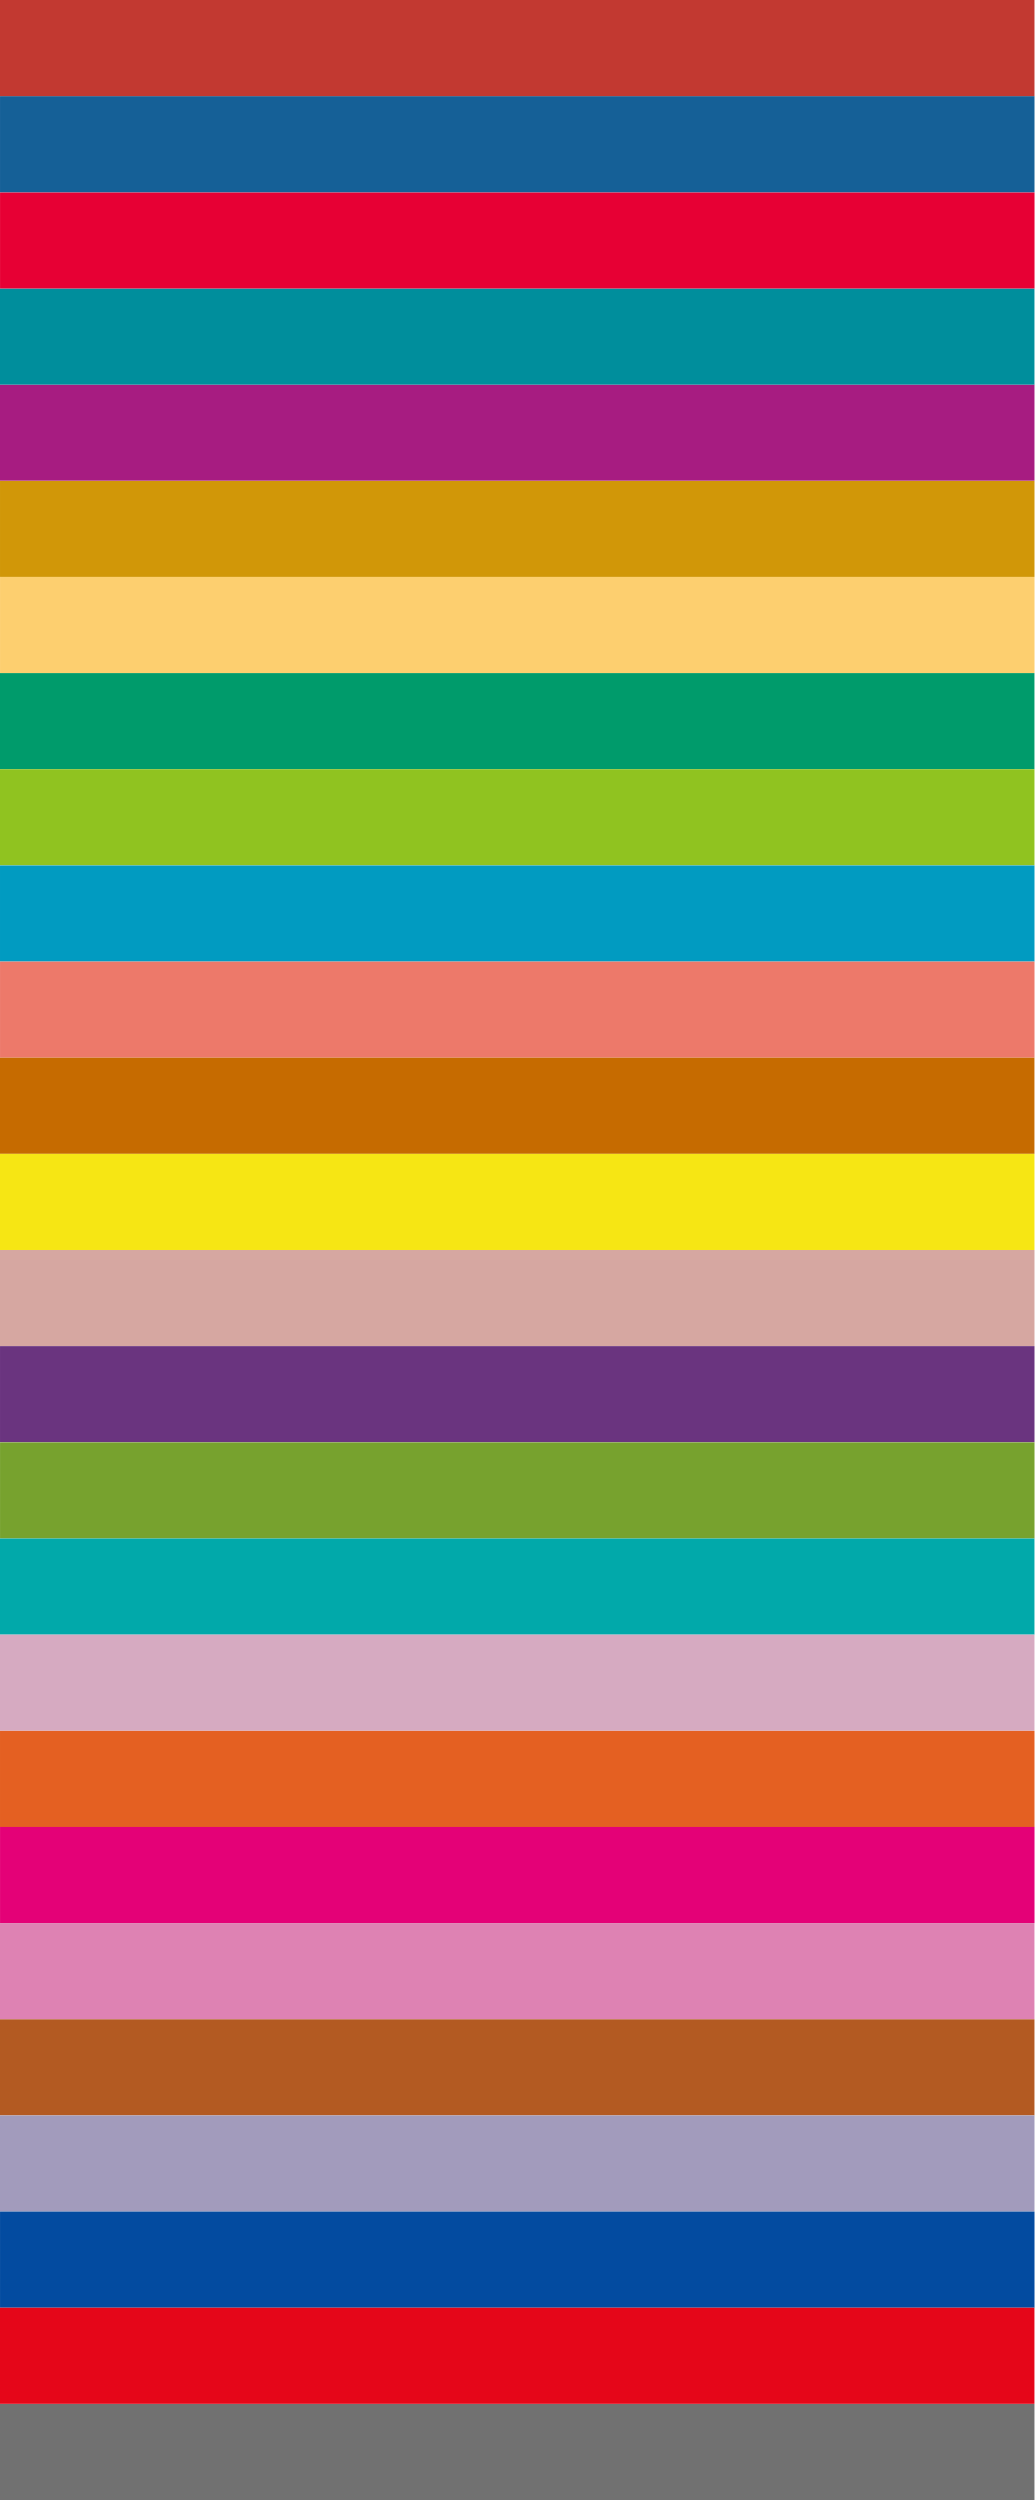
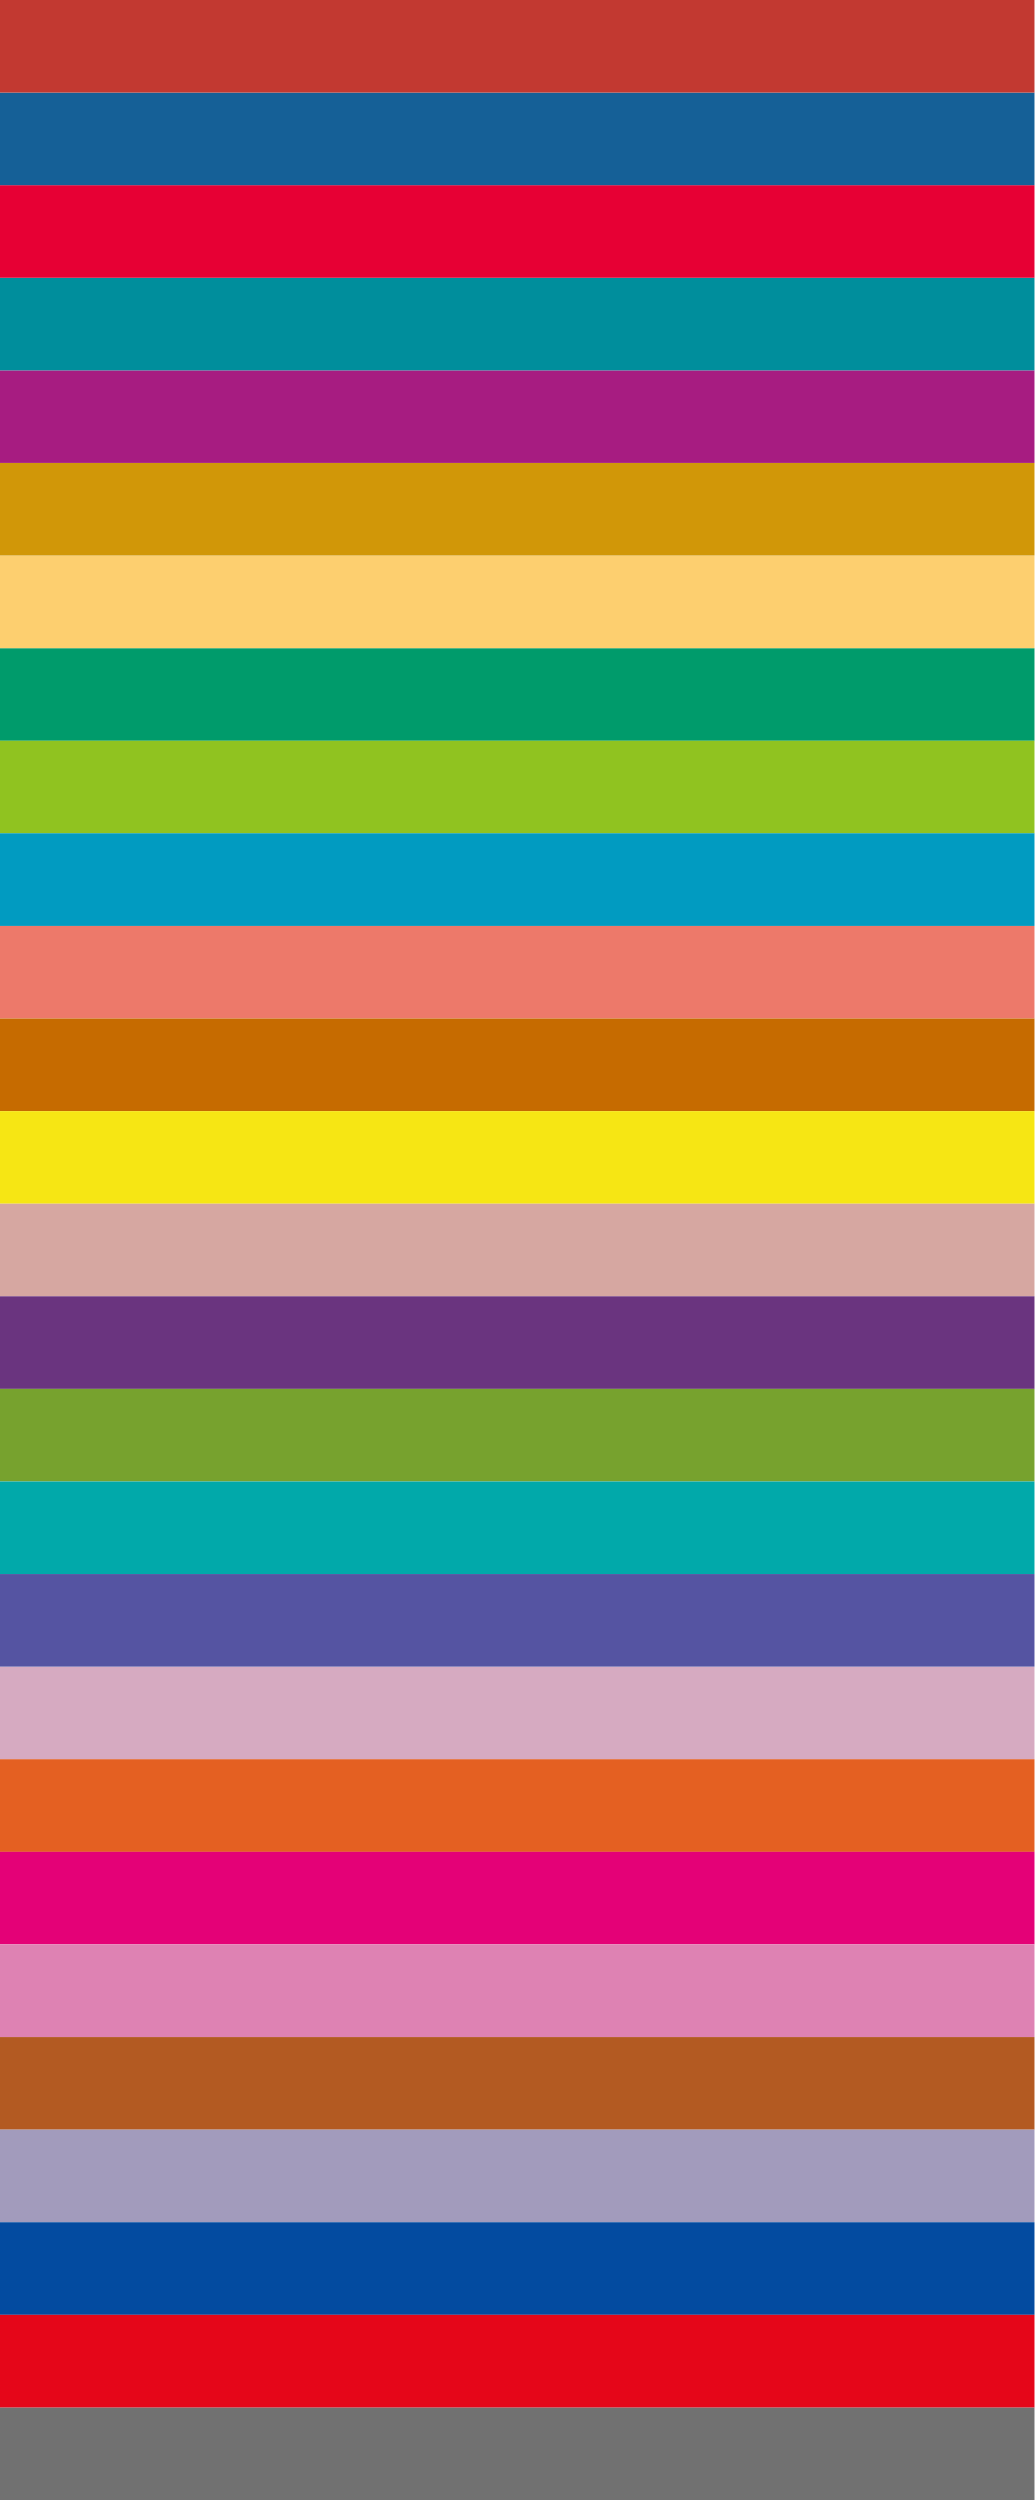
<svg xmlns="http://www.w3.org/2000/svg" width="12" height="29" viewBox="0 0 12 29" fill="none">
-   <rect x="12" y="27.886" width="1.115" height="12" transform="rotate(90 12 27.8857)" fill="#717171" />
-   <rect x="12" y="7.808" width="1.115" height="12" transform="rotate(90 12 7.80762)" fill="#009B6B" />
-   <rect x="12" y="8.923" width="1.115" height="12" transform="rotate(90 12 8.92285)" fill="#90C320" />
-   <rect x="12" y="10.039" width="1.115" height="12" transform="rotate(90 12 10.0391)" fill="#019BC1" />
-   <rect x="12" y="11.154" width="1.115" height="12" transform="rotate(90 12 11.1543)" fill="#ED796A" />
-   <rect x="12" y="12.27" width="1.115" height="12" transform="rotate(90 12 12.2695)" fill="#C66B00" />
-   <rect x="12" y="13.385" width="1.115" height="12" transform="rotate(90 12 13.3848)" fill="#F6E614" />
-   <rect x="12" y="14.5" width="1.115" height="12" transform="rotate(90 12 14.5)" fill="#D6A7A1" />
-   <rect x="12" y="15.615" width="1.115" height="12" transform="rotate(90 12 15.6152)" fill="#6A347F" />
-   <rect x="12" y="16.731" width="1.115" height="12" transform="rotate(90 12 16.7314)" fill="#77A22E" />
-   <rect x="12" y="17.847" width="1.115" height="12" transform="rotate(90 12 17.8467)" fill="#01A9AA" />
-   <rect x="12" y="18.962" width="1.115" height="12" transform="rotate(90 12 18.9619)" fill="#D6AAC1" />
-   <rect x="12" y="20.078" width="1.115" height="12" transform="rotate(90 12 20.0781)" fill="#E46022" />
-   <rect x="12" y="21.192" width="1.115" height="12" transform="rotate(90 12 21.1924)" fill="#E40177" />
-   <rect x="12" y="22.308" width="1.115" height="12" transform="rotate(90 12 22.3076)" fill="#DE82B3" />
-   <rect x="12" y="23.424" width="1.115" height="12" transform="rotate(90 12 23.4238)" fill="#B35A22" />
-   <rect x="12" y="24.539" width="1.115" height="12" transform="rotate(90 12 24.5391)" fill="#A29BBC" />
-   <rect x="12" y="25.654" width="1.115" height="12" transform="rotate(90 12 25.6543)" fill="#034BA0" />
-   <rect x="12" y="26.77" width="1.115" height="12" transform="rotate(90 12 26.7695)" fill="#E50619" />
-   <rect x="12" y="6.692" width="1.115" height="12" transform="rotate(90 12 6.69238)" fill="#FDCF6F" />
-   <rect x="12" y="5.577" width="1.115" height="12" transform="rotate(90 12 5.57715)" fill="#D19708" />
-   <rect x="12" y="4.461" width="1.115" height="12" transform="rotate(90 12 4.46094)" fill="#A71C81" />
-   <rect x="12" y="3.347" width="1.115" height="12" transform="rotate(90 12 3.34668)" fill="#008E9C" />
-   <rect x="12" y="2.231" width="1.115" height="12" transform="rotate(90 12 2.23145)" fill="#E70034" />
-   <rect x="12" y="1.115" width="1.115" height="12" transform="rotate(90 12 1.11523)" fill="#156097" />
-   <rect x="12" width="1.115" height="12" transform="rotate(90 12 0)" fill="#C23931" />
+   <path d="M12 29V27.926H0V29H12Z" fill="#717171" />
+   <path d="M12 8.593V7.519H0V8.593H12Z" fill="#009B6B" />
+   <path d="M12 9.667V8.593H0V9.667H12Z" fill="#90C320" />
+   <path d="M12 10.741V9.666H0V10.741H12Z" fill="#019BC1" />
+   <path d="M12 11.815V10.741H0V11.815H12Z" fill="#ED796A" />
+   <path d="M12 12.889V11.815H0V12.889H12Z" fill="#C66B00" />
+   <path d="M12 13.963V12.889H0V13.963H12Z" fill="#F6E614" />
+   <path d="M12 15.037V13.963H0V15.037H12Z" fill="#D6A7A1" />
+   <path d="M12 16.111V15.037H0V16.111H12Z" fill="#6A347F" />
+   <path d="M12 17.185V16.111H0V17.185H12Z" fill="#77A22E" />
+   <path d="M12 18.259V17.185H0V18.259H12Z" fill="#01A9AA" />
+   <path d="M12 20.408V19.334H0V20.408H12Z" fill="#D6AAC1" />
+   <path d="M12 19.333V18.259H0V19.333H12Z" fill="#5554A2" />
+   <path d="M12 21.482V20.407H0V21.482H12Z" fill="#E46022" />
+   <path d="M12 22.555V21.481H0V22.555H12Z" fill="#E40177" />
+   <path d="M12 23.63V22.556H0V23.63H12Z" fill="#DE82B3" />
+   <path d="M12 24.704V23.63H0V24.704H12Z" fill="#B35A22" />
+   <path d="M12 25.778V24.704H0V25.778H12Z" fill="#A29BBC" />
+   <path d="M12 26.852V25.778H0V26.852H12Z" fill="#034BA0" />
+   <path d="M12 27.926V26.852H0V27.926H12Z" fill="#E50619" />
+   <path d="M12 7.519V6.445H0V7.519H12Z" fill="#FDCF6F" />
+   <path d="M12 6.444V5.37H0V6.444H12Z" fill="#D19708" />
+   <path d="M12 5.37V4.296H0V5.37H12Z" fill="#A71C81" />
+   <path d="M12 4.296V3.222H0V4.296H12Z" fill="#008E9C" />
+   <path d="M12 3.222V2.148H0V3.222H12Z" fill="#E70034" />
+   <path d="M12 2.148V1.074H0V2.148H12Z" fill="#156097" />
+   <path d="M12 1.074V0H0V1.074H12Z" fill="#C23931" />
</svg>
